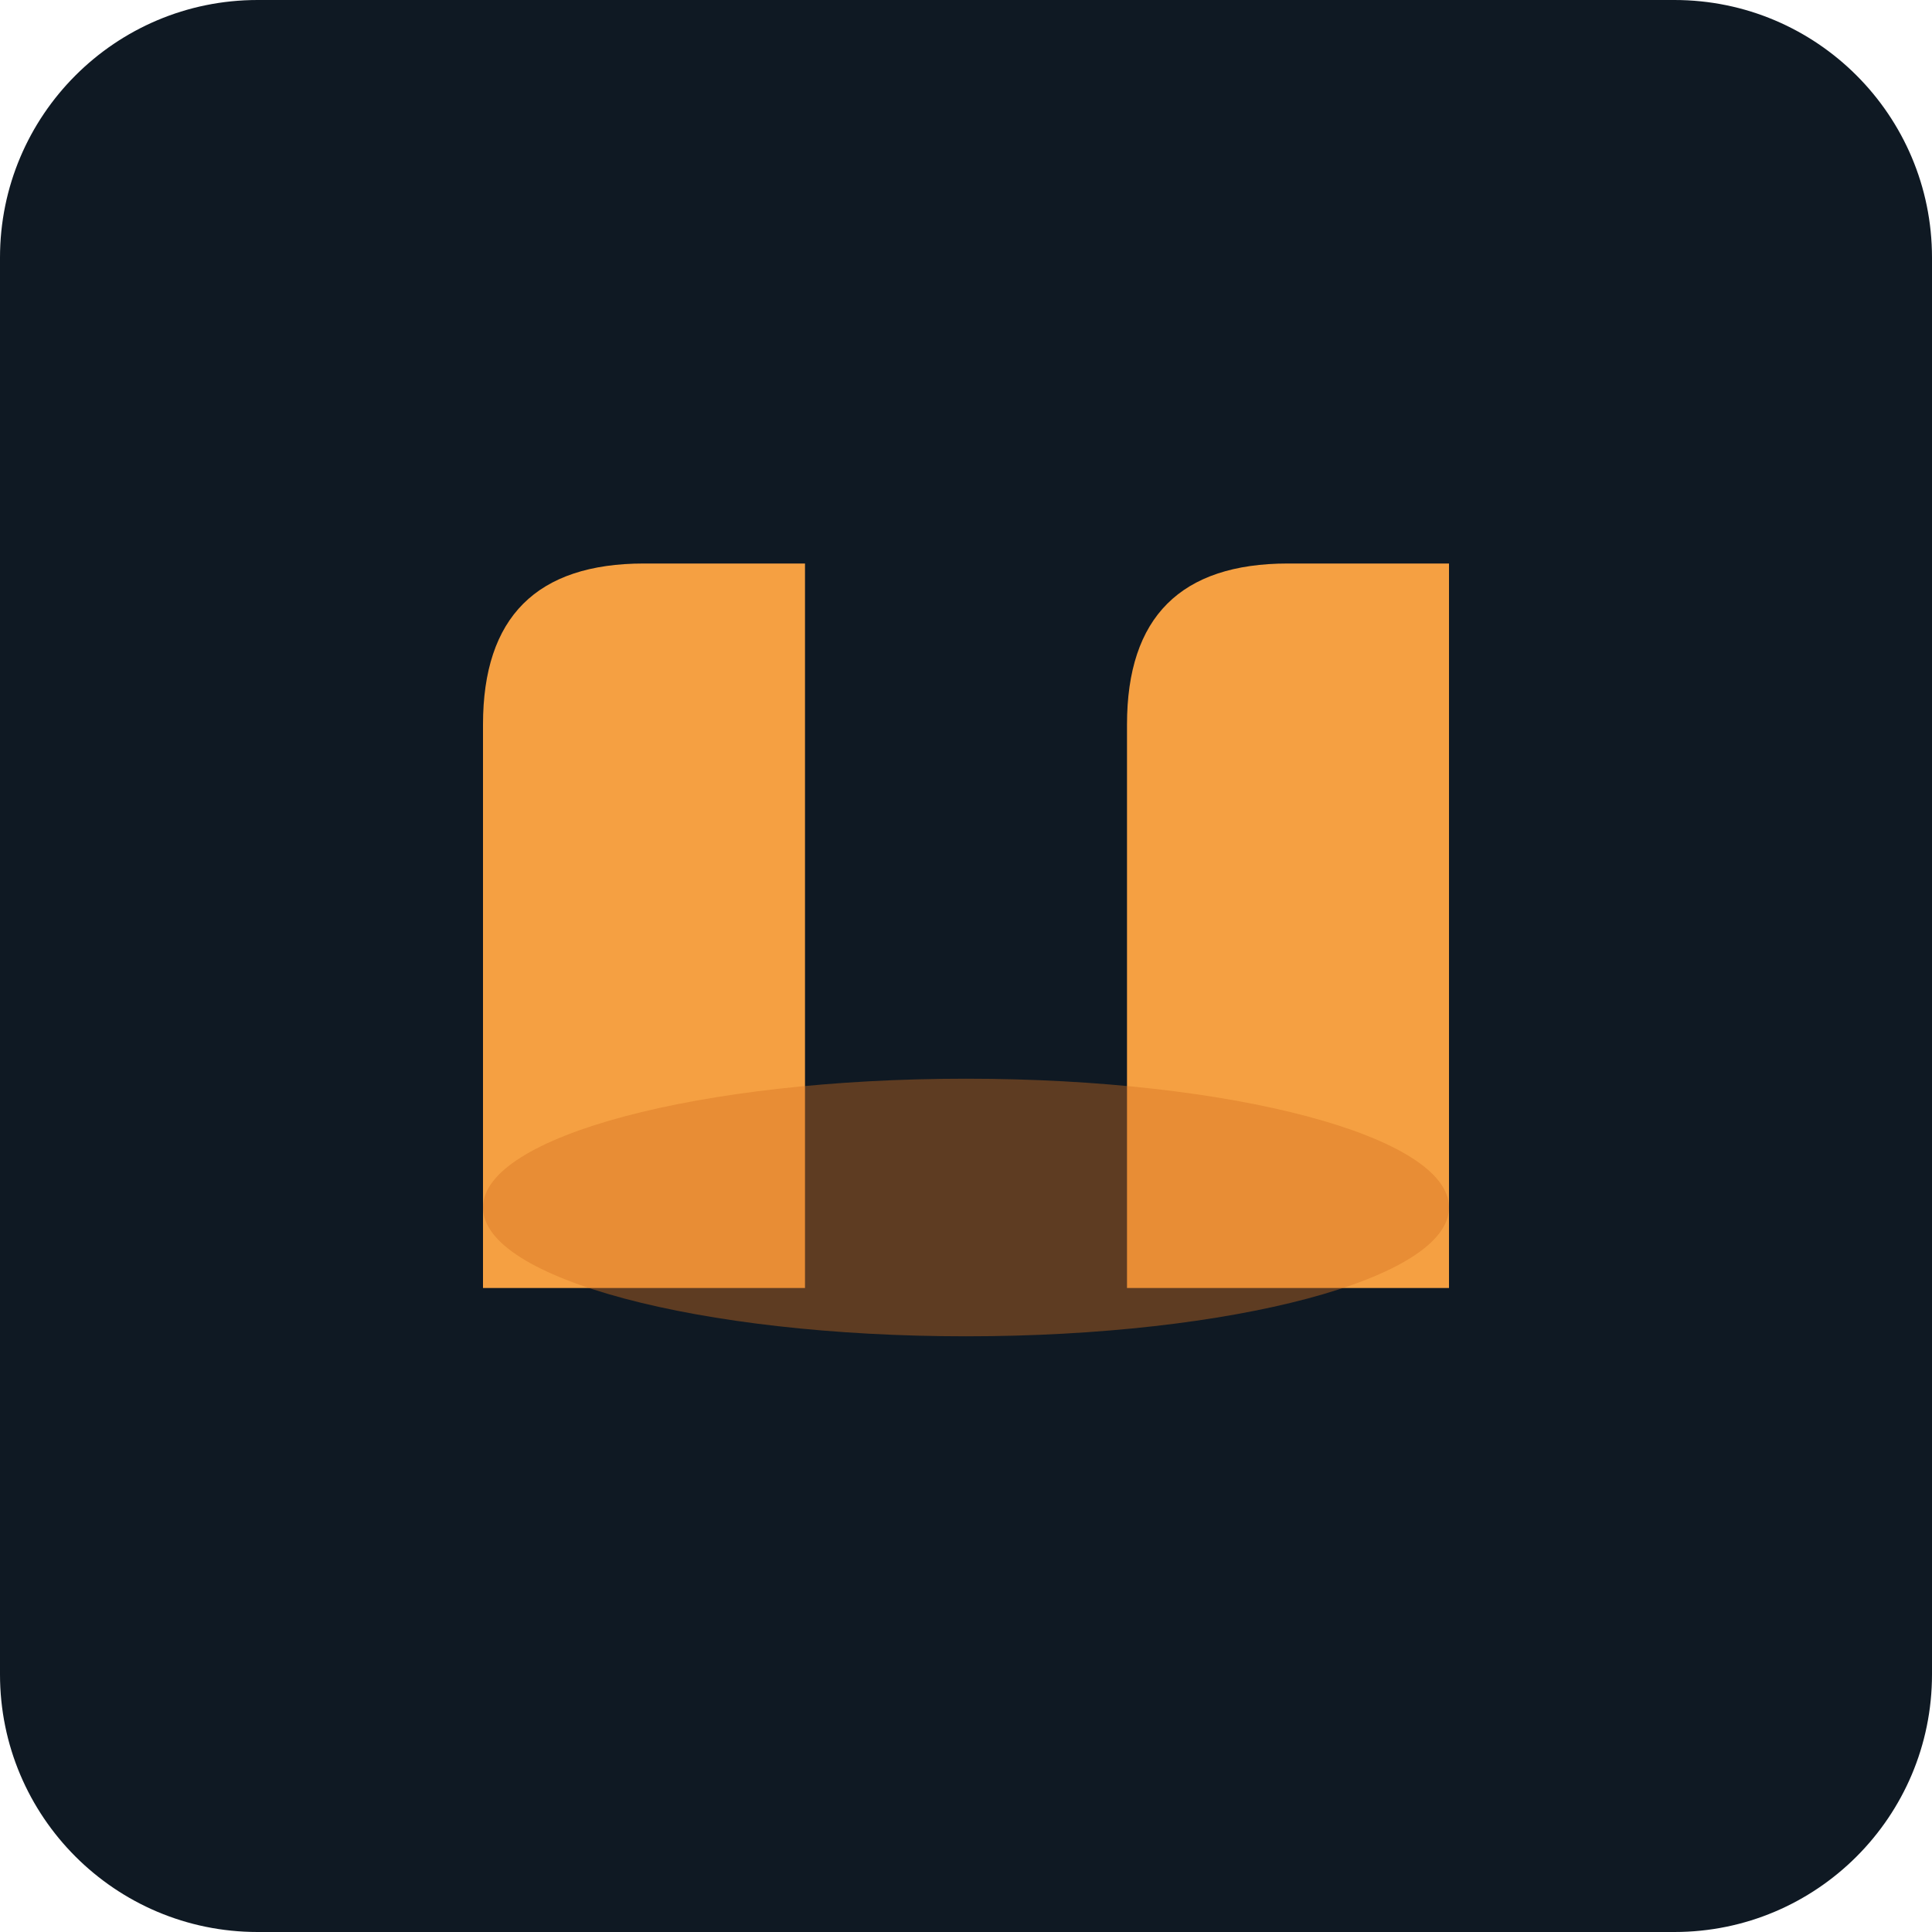
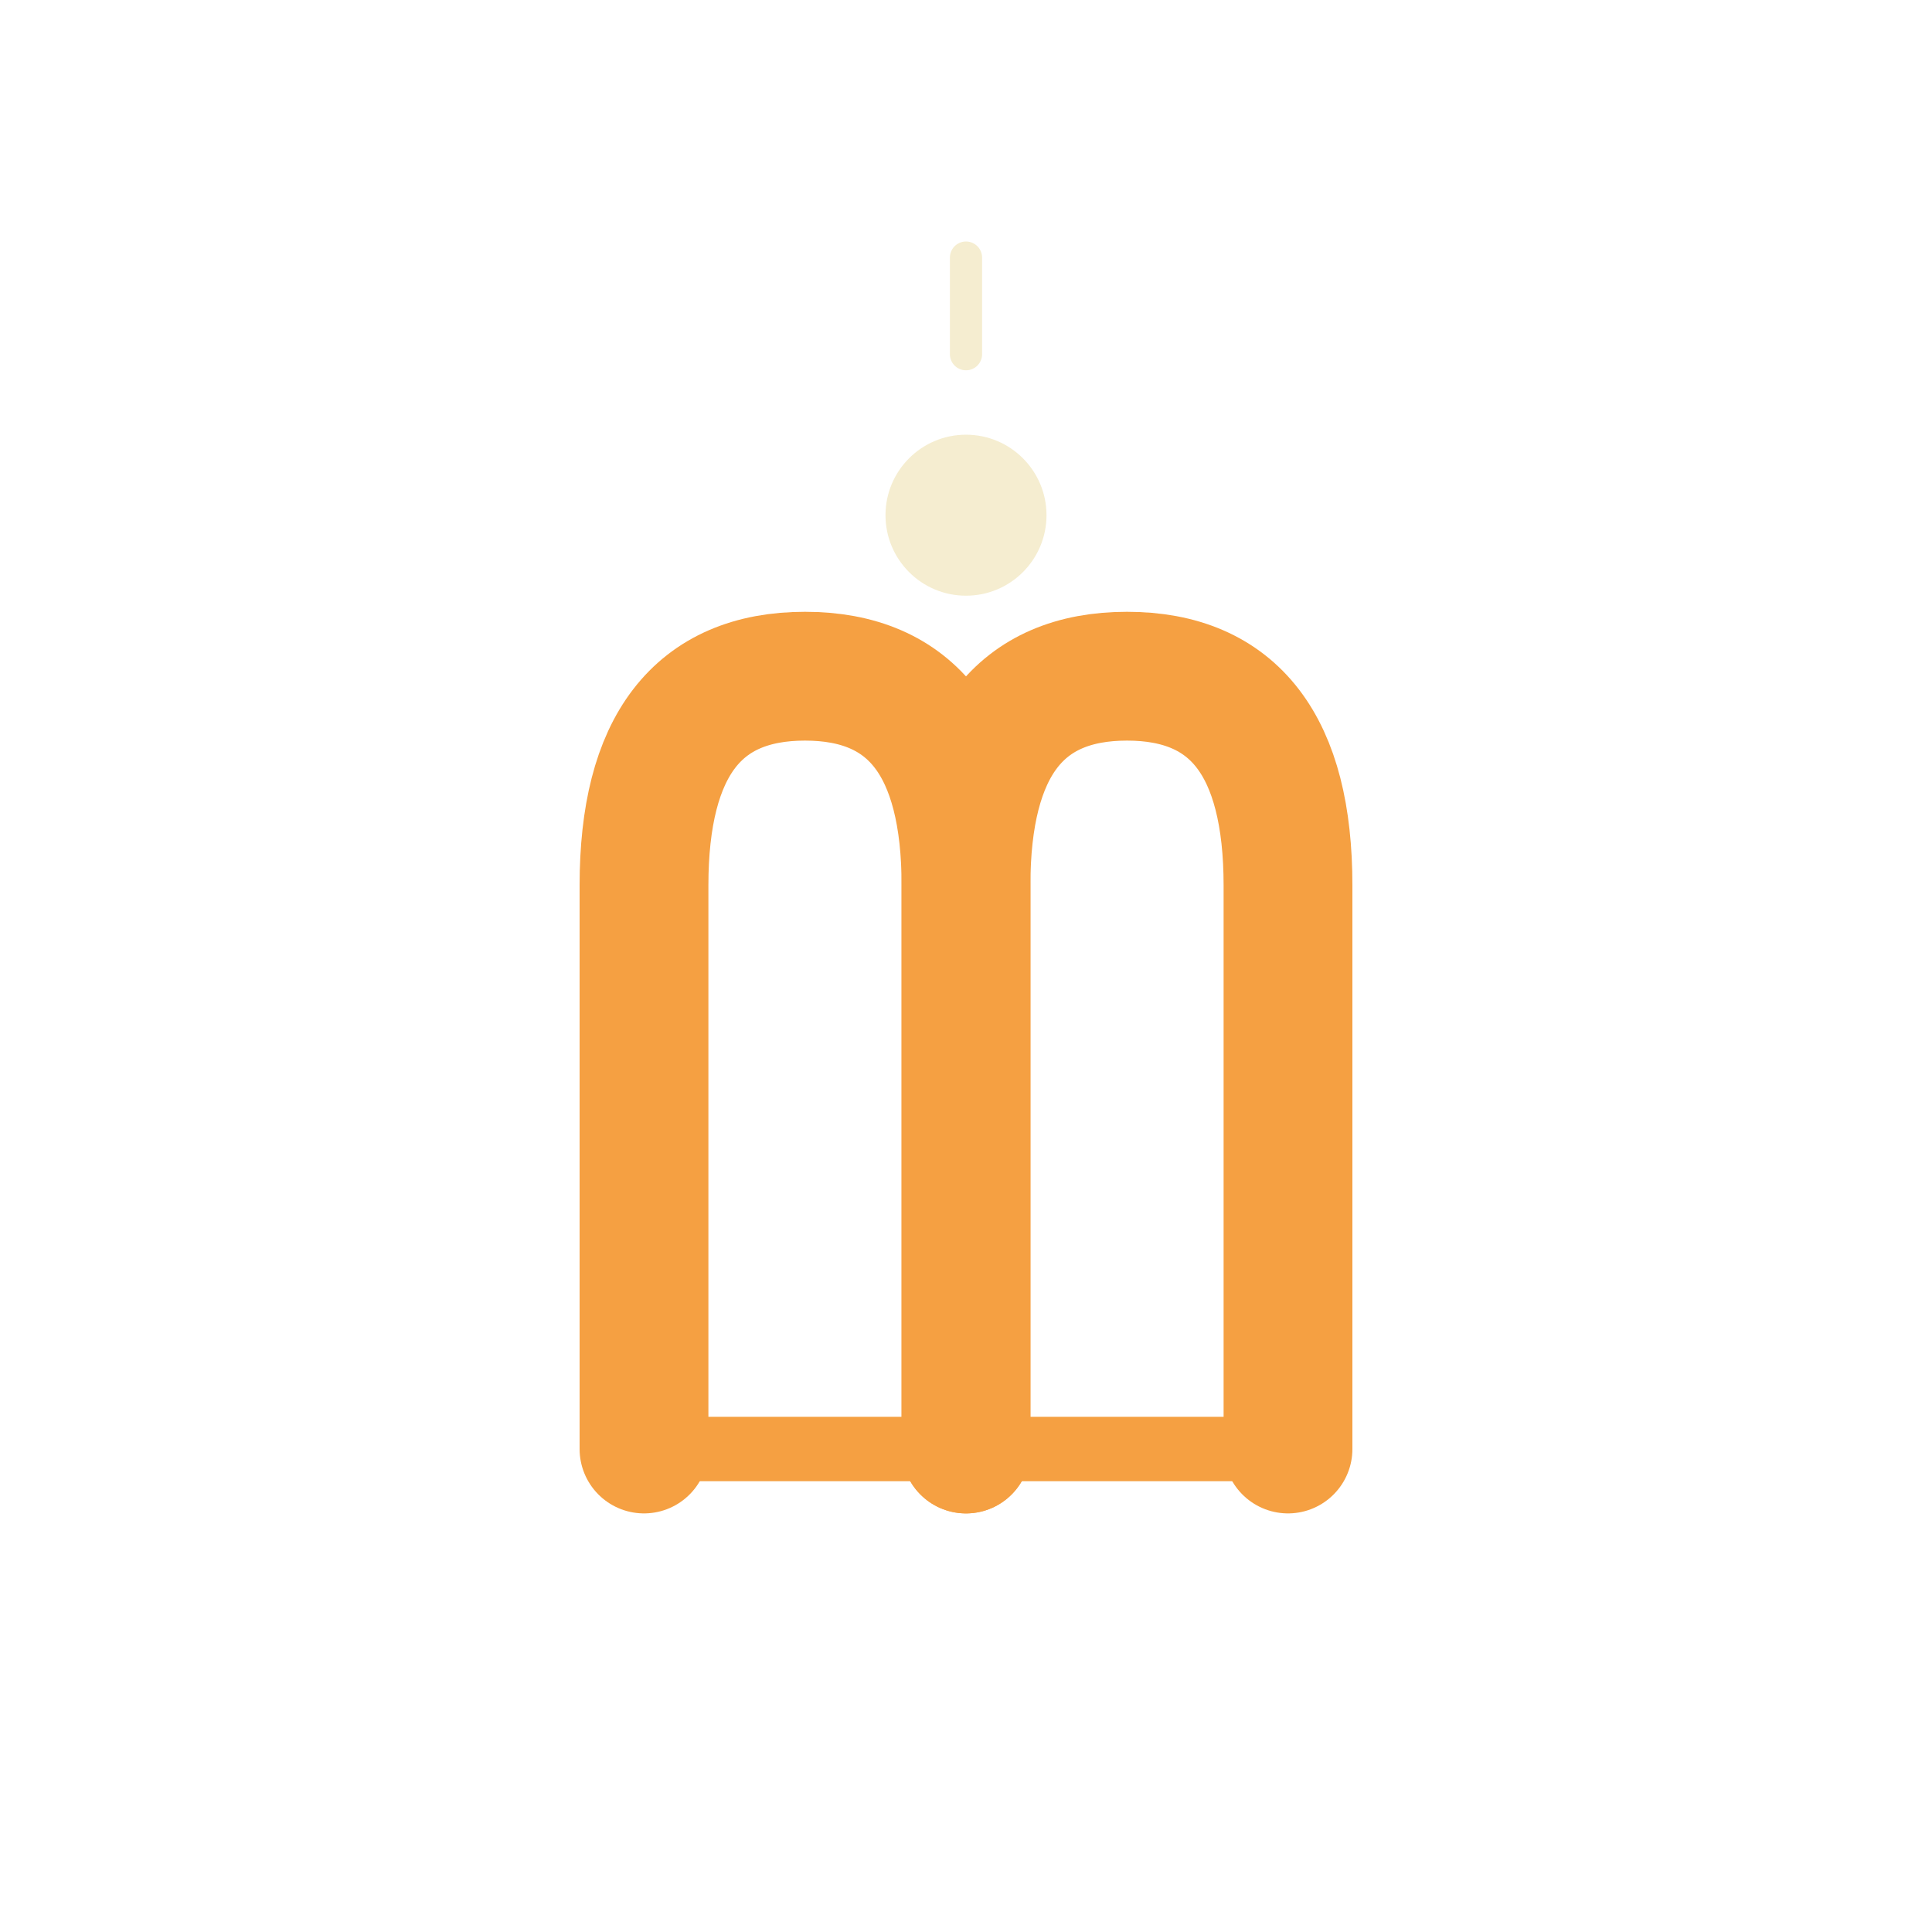
<svg xmlns="http://www.w3.org/2000/svg" viewBox="0 0 120 120" width="120" height="120" role="img">
-   <rect width="120" height="120" rx="16" fill="#0F1923" />
-   <path d="M30,80 L30,45 Q30,35 40,35 L50,35 L50,80 Z" fill="#F5A042" />
-   <path d="M70,80 L70,45 Q70,35 80,35 L90,35 L90,80 Z" fill="#F5A042" />
-   <ellipse cx="60" cy="75" rx="30" ry="8" fill="#D47020" opacity="0.4" />
+   <path d="M40,90 L40,55 Q40,42 50,42 Q60,42 60,55 L60,90" fill="none" stroke="#F5A042" stroke-width="8" stroke-linecap="round" />
+   <path d="M60,90 L60,55 Q60,42 70,42 Q80,42 80,55 L80,90" fill="none" stroke="#F5A042" stroke-width="8" stroke-linecap="round" />
+   <line x1="40" y1="90" x2="80" y2="90" stroke="#F5A042" stroke-width="4" stroke-linecap="round" />
+   <circle cx="60" cy="32" r="5" fill="#F5EDD0" />
+   <line x1="60" y1="22" x2="60" y2="16" stroke="#F5EDD0" stroke-width="2" stroke-linecap="round" />
</svg>
